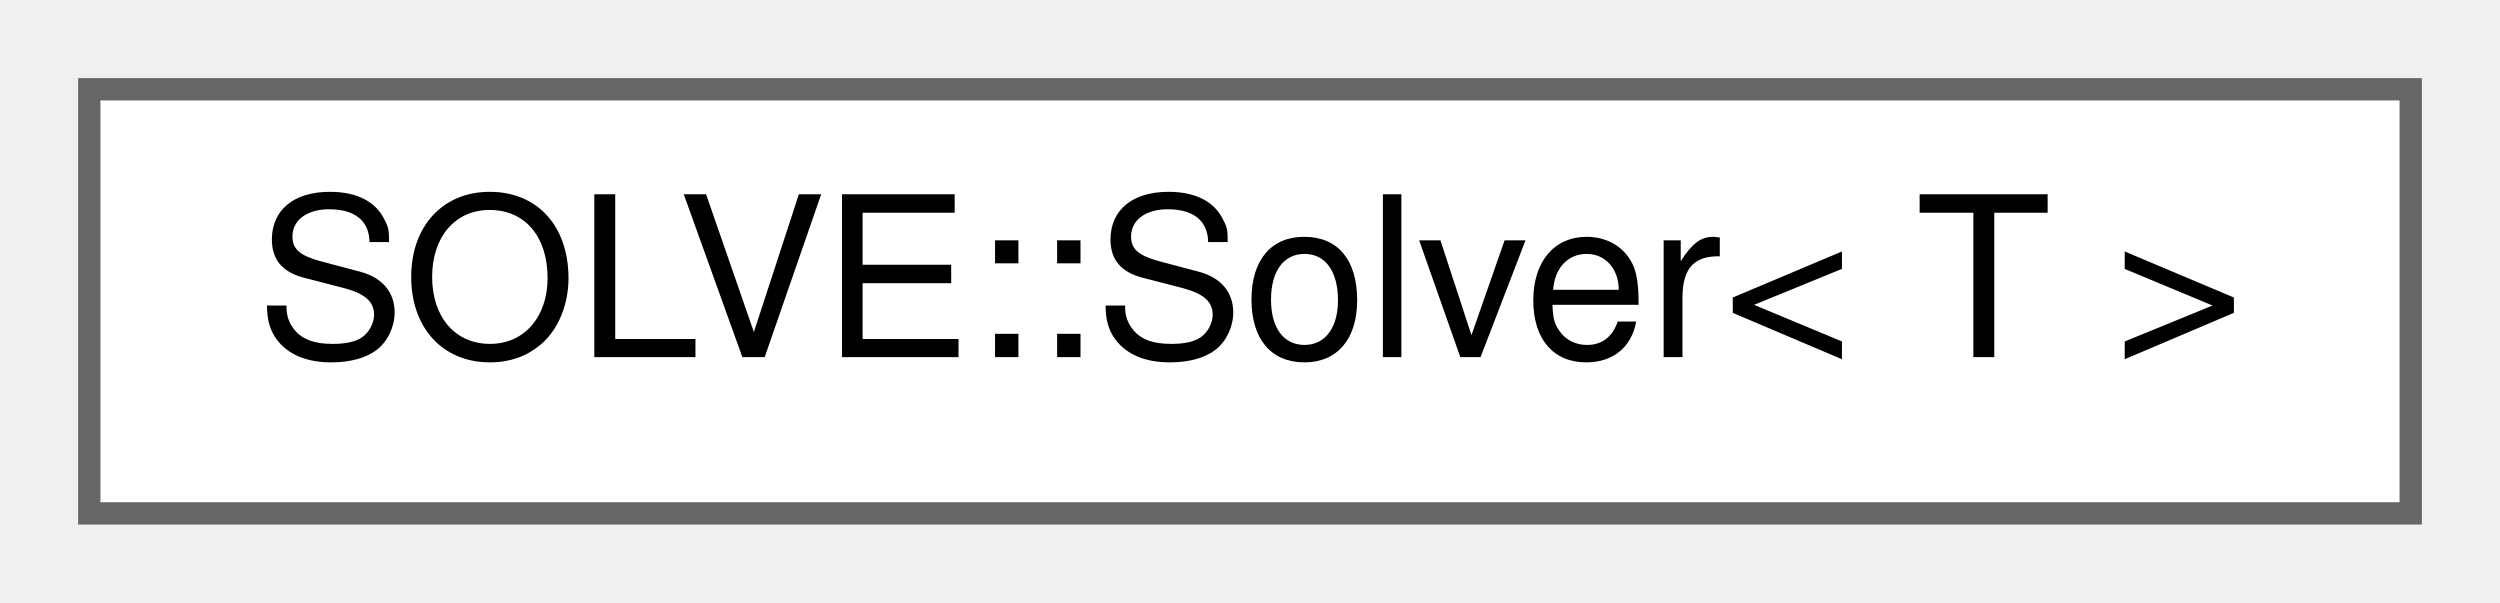
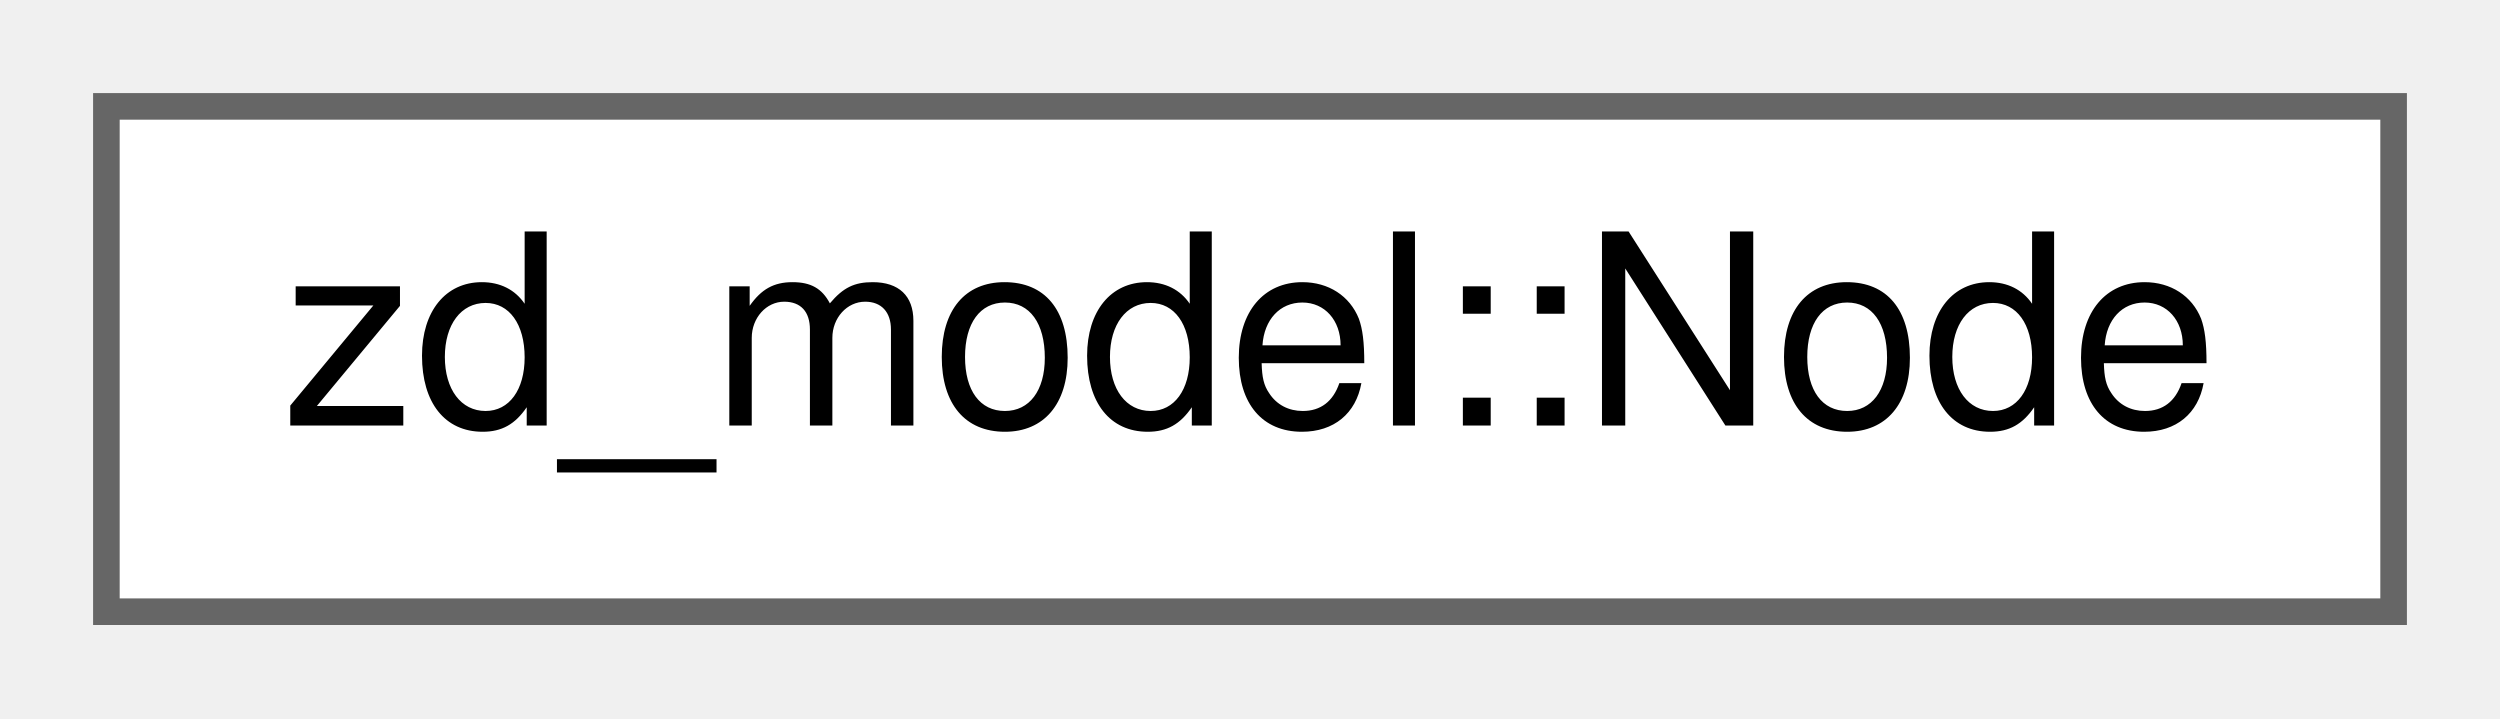
- <svg xmlns="http://www.w3.org/2000/svg" xmlns:xlink="http://www.w3.org/1999/xlink" width="112pt" height="27pt" viewBox="0.00 0.00 112.00 27.00">
+ <svg xmlns="http://www.w3.org/2000/svg" xmlns:xlink="http://www.w3.org/1999/xlink" width="94pt" height="27pt" viewBox="0.00 0.00 94.00 27.00">
  <g id="graph0" class="graph" transform="scale(1 1) rotate(0) translate(4 23)">
    <g id="node1" class="node">
      <g id="a_node1">
-         <a xlink:href="class_s_o_l_v_e_1_1_solver.html" target="_top" xlink:title="Class for running 0D simulations.">
-           <polygon fill="white" stroke="#666666" points="104,-19 0,-19 0,0 104,0 104,-19" />
-           <text text-anchor="middle" x="52" y="-7" font-family="Helvetica,sans-Serif" font-size="10.00">SOLVE::Solver&lt; T &gt;</text>
+         <a xlink:href="classzd__model_1_1_node.html" target="_top" xlink:title="Node.">
+           <polygon fill="white" stroke="#666666" points="86,-19 0,-19 0,0 86,0 86,-19" />
+           <text text-anchor="middle" x="43" y="-7" font-family="Helvetica,sans-Serif" font-size="10.00">zd_model::Node</text>
        </a>
      </g>
    </g>
  </g>
</svg>
